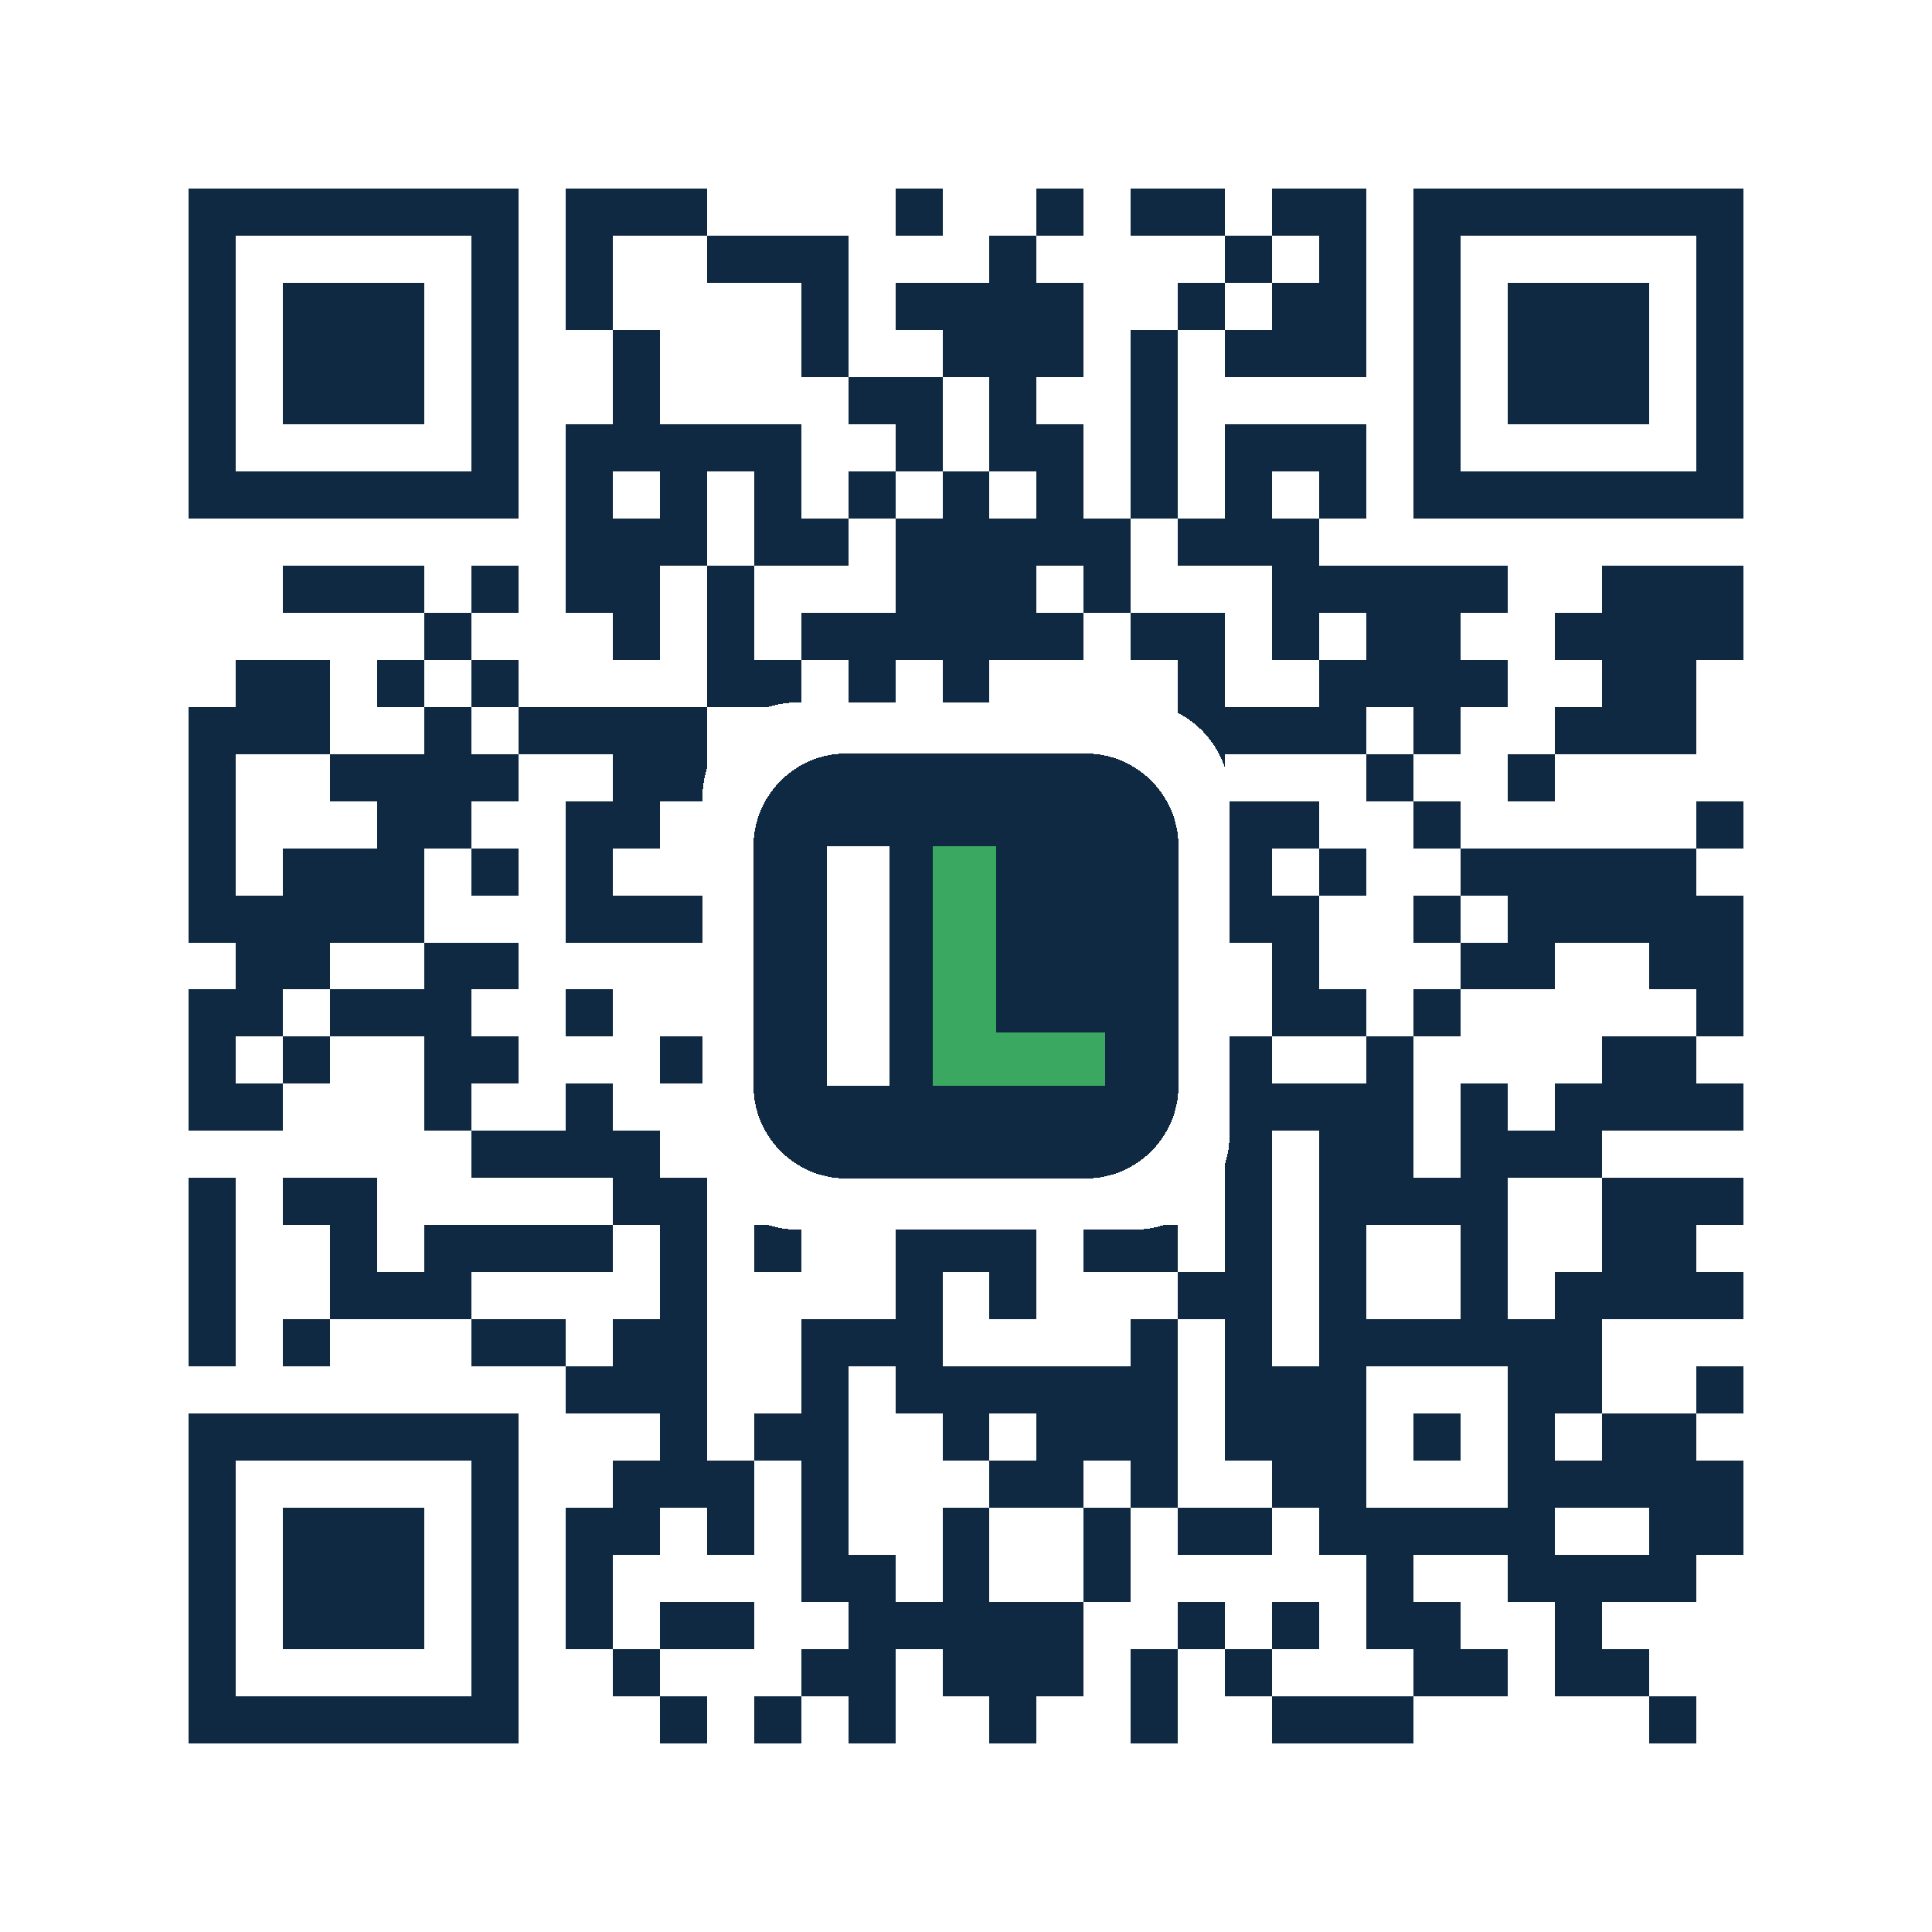
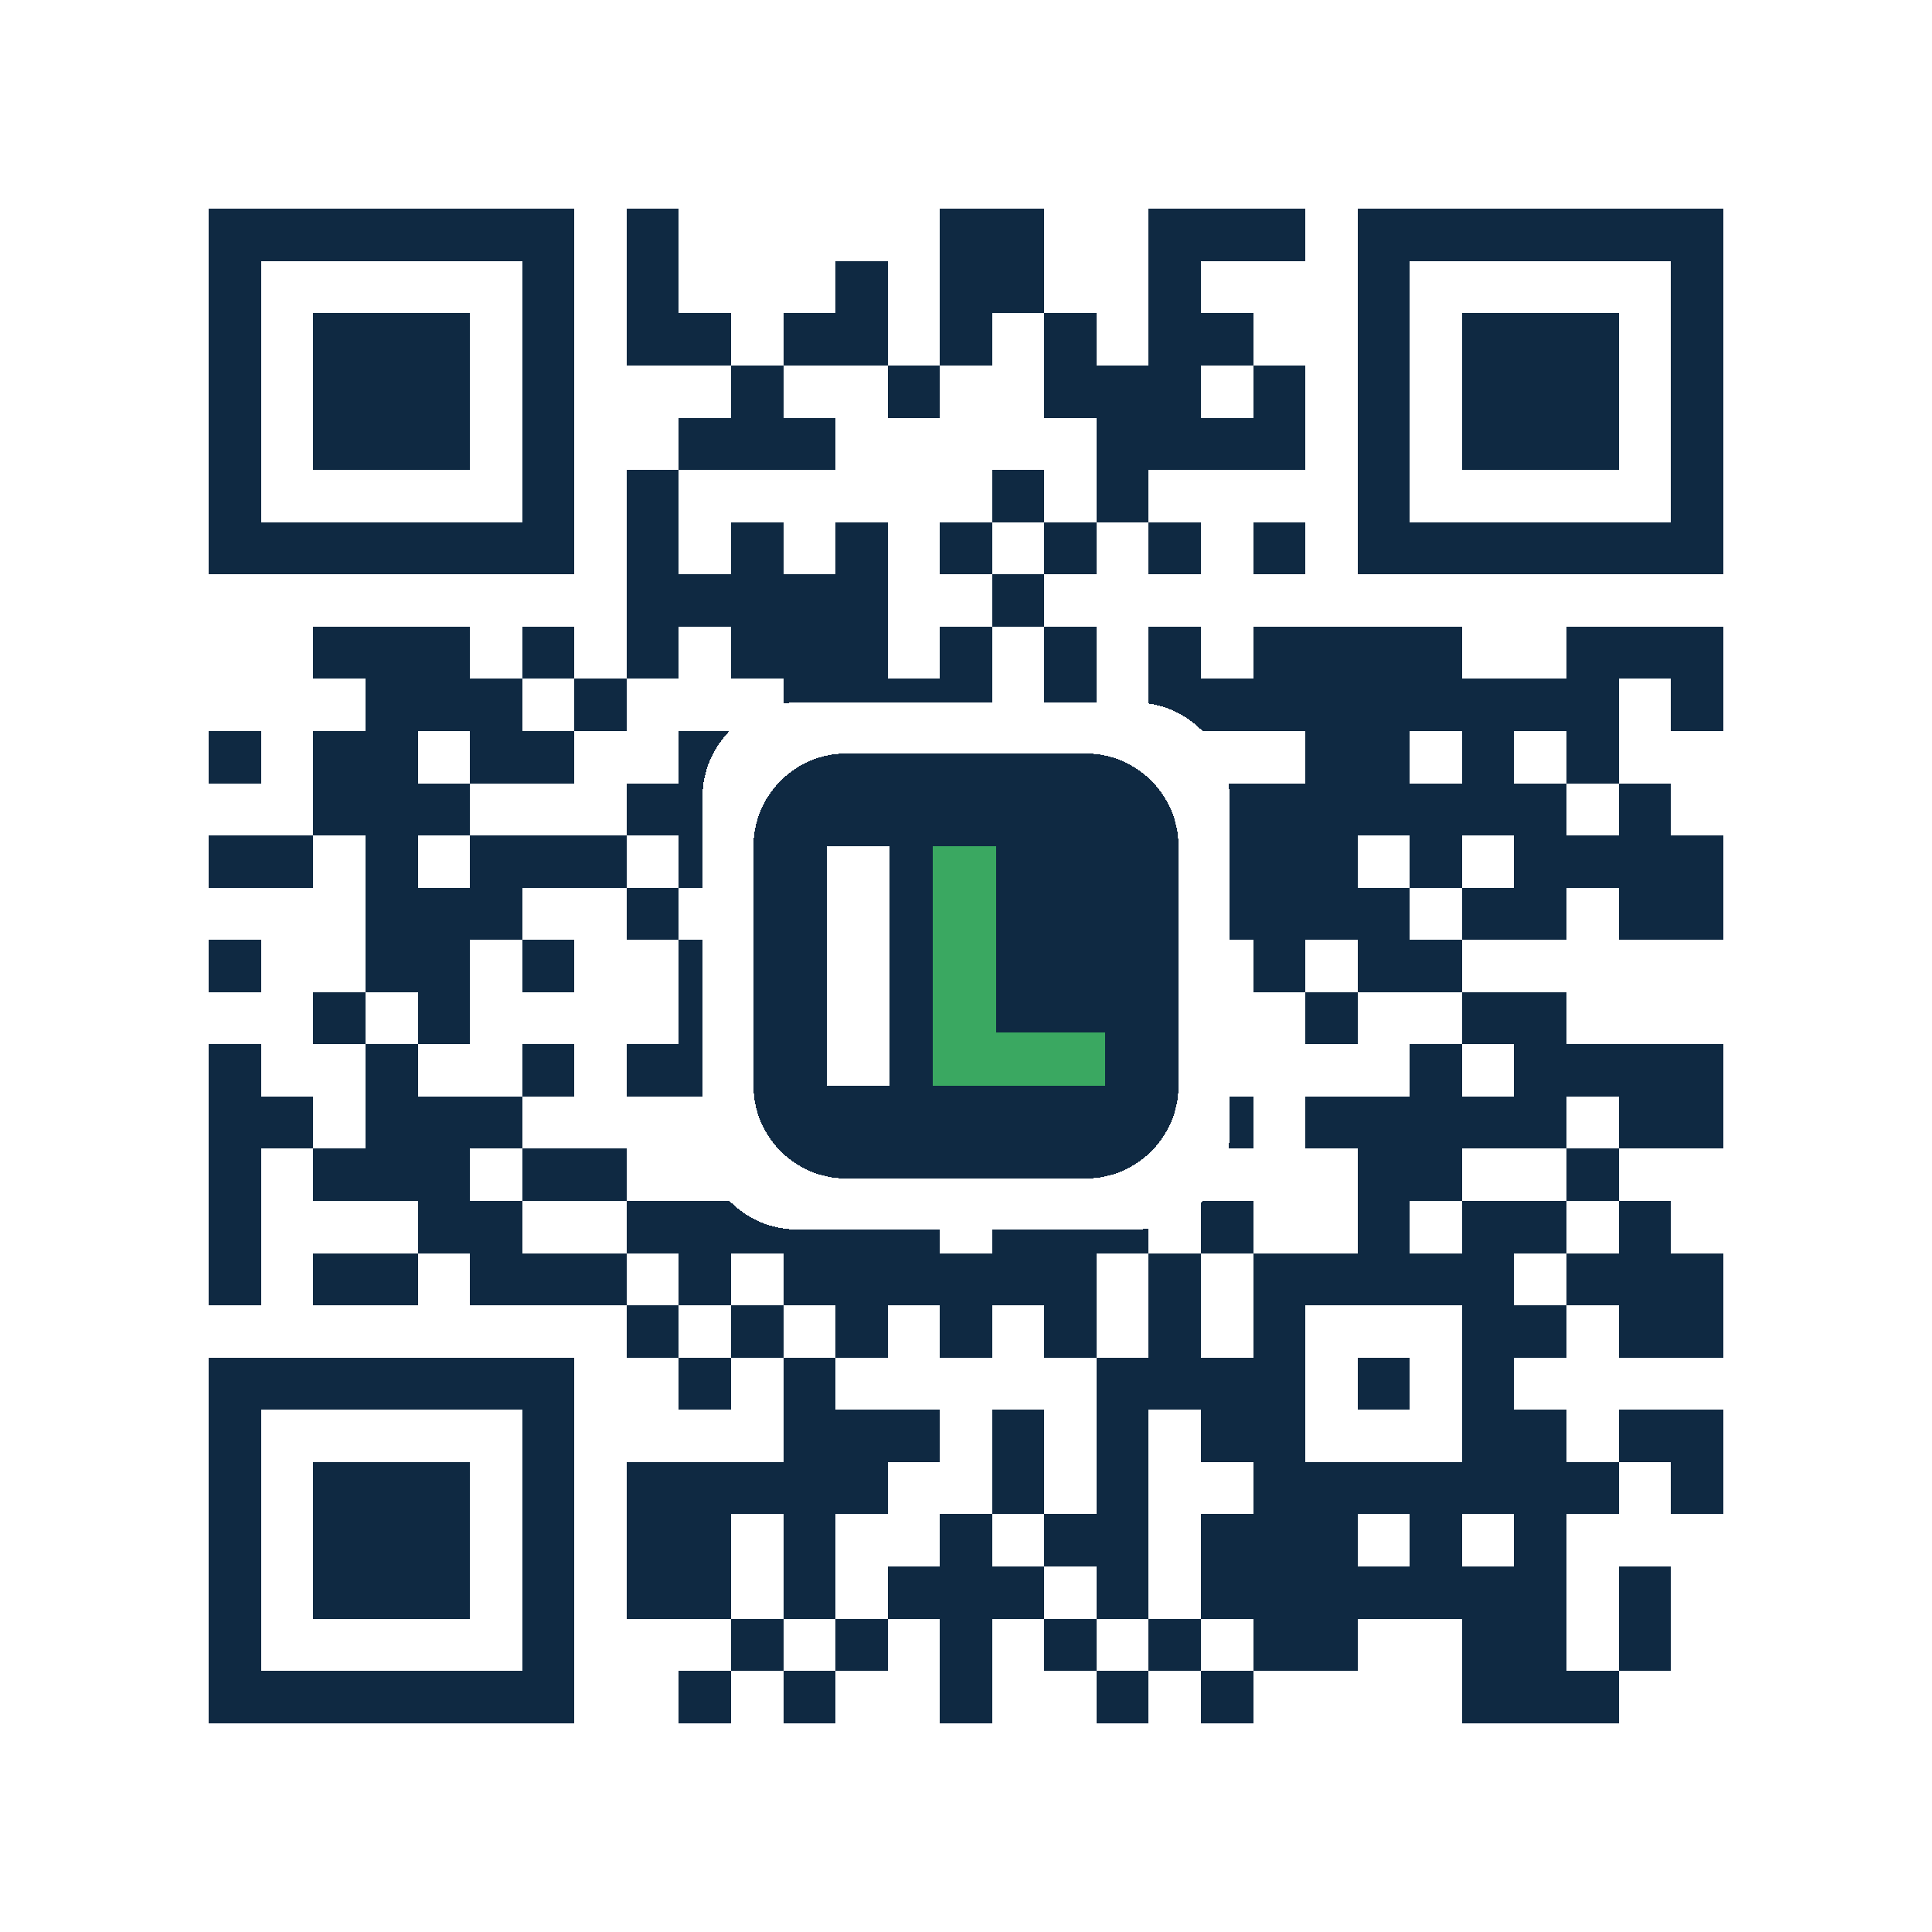
- <svg xmlns="http://www.w3.org/2000/svg" viewBox="0 0 41 41" shape-rendering="crispEdges" role="img" aria-label="InvestLab signup QR code">
-   <rect width="41" height="41" fill="#ffffff" />
+ <svg xmlns="http://www.w3.org/2000/svg" viewBox="0 0 37 37" shape-rendering="crispEdges" role="img" aria-label="InvestLab signup QR code">
+   <rect width="37" height="37" fill="#ffffff" />
  <g fill="#0f2942">
    <rect x="4" y="4" width="1" height="1" />
    <rect x="5" y="4" width="1" height="1" />
    <rect x="6" y="4" width="1" height="1" />
    <rect x="7" y="4" width="1" height="1" />
    <rect x="8" y="4" width="1" height="1" />
    <rect x="9" y="4" width="1" height="1" />
    <rect x="10" y="4" width="1" height="1" />
    <rect x="12" y="4" width="1" height="1" />
-     <rect x="13" y="4" width="1" height="1" />
-     <rect x="14" y="4" width="1" height="1" />
+     <rect x="18" y="4" width="1" height="1" />
    <rect x="19" y="4" width="1" height="1" />
    <rect x="22" y="4" width="1" height="1" />
+     <rect x="23" y="4" width="1" height="1" />
    <rect x="24" y="4" width="1" height="1" />
-     <rect x="25" y="4" width="1" height="1" />
+     <rect x="26" y="4" width="1" height="1" />
    <rect x="27" y="4" width="1" height="1" />
    <rect x="28" y="4" width="1" height="1" />
+     <rect x="29" y="4" width="1" height="1" />
    <rect x="30" y="4" width="1" height="1" />
    <rect x="31" y="4" width="1" height="1" />
    <rect x="32" y="4" width="1" height="1" />
-     <rect x="33" y="4" width="1" height="1" />
-     <rect x="34" y="4" width="1" height="1" />
-     <rect x="35" y="4" width="1" height="1" />
-     <rect x="36" y="4" width="1" height="1" />
    <rect x="4" y="5" width="1" height="1" />
    <rect x="10" y="5" width="1" height="1" />
    <rect x="12" y="5" width="1" height="1" />
-     <rect x="15" y="5" width="1" height="1" />
    <rect x="16" y="5" width="1" height="1" />
-     <rect x="17" y="5" width="1" height="1" />
-     <rect x="21" y="5" width="1" height="1" />
+     <rect x="18" y="5" width="1" height="1" />
+     <rect x="19" y="5" width="1" height="1" />
+     <rect x="22" y="5" width="1" height="1" />
    <rect x="26" y="5" width="1" height="1" />
-     <rect x="28" y="5" width="1" height="1" />
-     <rect x="30" y="5" width="1" height="1" />
-     <rect x="36" y="5" width="1" height="1" />
+     <rect x="32" y="5" width="1" height="1" />
    <rect x="4" y="6" width="1" height="1" />
    <rect x="6" y="6" width="1" height="1" />
    <rect x="7" y="6" width="1" height="1" />
    <rect x="8" y="6" width="1" height="1" />
    <rect x="10" y="6" width="1" height="1" />
    <rect x="12" y="6" width="1" height="1" />
-     <rect x="17" y="6" width="1" height="1" />
-     <rect x="19" y="6" width="1" height="1" />
+     <rect x="13" y="6" width="1" height="1" />
+     <rect x="15" y="6" width="1" height="1" />
+     <rect x="16" y="6" width="1" height="1" />
+     <rect x="18" y="6" width="1" height="1" />
    <rect x="20" y="6" width="1" height="1" />
-     <rect x="21" y="6" width="1" height="1" />
    <rect x="22" y="6" width="1" height="1" />
-     <rect x="25" y="6" width="1" height="1" />
-     <rect x="27" y="6" width="1" height="1" />
+     <rect x="23" y="6" width="1" height="1" />
+     <rect x="26" y="6" width="1" height="1" />
    <rect x="28" y="6" width="1" height="1" />
+     <rect x="29" y="6" width="1" height="1" />
    <rect x="30" y="6" width="1" height="1" />
    <rect x="32" y="6" width="1" height="1" />
-     <rect x="33" y="6" width="1" height="1" />
-     <rect x="34" y="6" width="1" height="1" />
-     <rect x="36" y="6" width="1" height="1" />
    <rect x="4" y="7" width="1" height="1" />
    <rect x="6" y="7" width="1" height="1" />
    <rect x="7" y="7" width="1" height="1" />
    <rect x="8" y="7" width="1" height="1" />
    <rect x="10" y="7" width="1" height="1" />
-     <rect x="13" y="7" width="1" height="1" />
+     <rect x="14" y="7" width="1" height="1" />
    <rect x="17" y="7" width="1" height="1" />
    <rect x="20" y="7" width="1" height="1" />
    <rect x="21" y="7" width="1" height="1" />
    <rect x="22" y="7" width="1" height="1" />
    <rect x="24" y="7" width="1" height="1" />
    <rect x="26" y="7" width="1" height="1" />
-     <rect x="27" y="7" width="1" height="1" />
    <rect x="28" y="7" width="1" height="1" />
+     <rect x="29" y="7" width="1" height="1" />
    <rect x="30" y="7" width="1" height="1" />
    <rect x="32" y="7" width="1" height="1" />
-     <rect x="33" y="7" width="1" height="1" />
-     <rect x="34" y="7" width="1" height="1" />
-     <rect x="36" y="7" width="1" height="1" />
    <rect x="4" y="8" width="1" height="1" />
    <rect x="6" y="8" width="1" height="1" />
    <rect x="7" y="8" width="1" height="1" />
    <rect x="8" y="8" width="1" height="1" />
    <rect x="10" y="8" width="1" height="1" />
    <rect x="13" y="8" width="1" height="1" />
-     <rect x="18" y="8" width="1" height="1" />
-     <rect x="19" y="8" width="1" height="1" />
+     <rect x="14" y="8" width="1" height="1" />
+     <rect x="15" y="8" width="1" height="1" />
    <rect x="21" y="8" width="1" height="1" />
+     <rect x="22" y="8" width="1" height="1" />
+     <rect x="23" y="8" width="1" height="1" />
    <rect x="24" y="8" width="1" height="1" />
+     <rect x="26" y="8" width="1" height="1" />
+     <rect x="28" y="8" width="1" height="1" />
+     <rect x="29" y="8" width="1" height="1" />
    <rect x="30" y="8" width="1" height="1" />
    <rect x="32" y="8" width="1" height="1" />
-     <rect x="33" y="8" width="1" height="1" />
-     <rect x="34" y="8" width="1" height="1" />
-     <rect x="36" y="8" width="1" height="1" />
    <rect x="4" y="9" width="1" height="1" />
    <rect x="10" y="9" width="1" height="1" />
    <rect x="12" y="9" width="1" height="1" />
-     <rect x="13" y="9" width="1" height="1" />
-     <rect x="14" y="9" width="1" height="1" />
-     <rect x="15" y="9" width="1" height="1" />
-     <rect x="16" y="9" width="1" height="1" />
    <rect x="19" y="9" width="1" height="1" />
    <rect x="21" y="9" width="1" height="1" />
-     <rect x="22" y="9" width="1" height="1" />
-     <rect x="24" y="9" width="1" height="1" />
    <rect x="26" y="9" width="1" height="1" />
-     <rect x="27" y="9" width="1" height="1" />
-     <rect x="28" y="9" width="1" height="1" />
-     <rect x="30" y="9" width="1" height="1" />
-     <rect x="36" y="9" width="1" height="1" />
+     <rect x="32" y="9" width="1" height="1" />
    <rect x="4" y="10" width="1" height="1" />
    <rect x="5" y="10" width="1" height="1" />
    <rect x="6" y="10" width="1" height="1" />
    <rect x="7" y="10" width="1" height="1" />
    <rect x="8" y="10" width="1" height="1" />
    <rect x="9" y="10" width="1" height="1" />
    <rect x="10" y="10" width="1" height="1" />
    <rect x="12" y="10" width="1" height="1" />
    <rect x="14" y="10" width="1" height="1" />
    <rect x="16" y="10" width="1" height="1" />
    <rect x="18" y="10" width="1" height="1" />
    <rect x="20" y="10" width="1" height="1" />
    <rect x="22" y="10" width="1" height="1" />
    <rect x="24" y="10" width="1" height="1" />
    <rect x="26" y="10" width="1" height="1" />
+     <rect x="27" y="10" width="1" height="1" />
    <rect x="28" y="10" width="1" height="1" />
+     <rect x="29" y="10" width="1" height="1" />
    <rect x="30" y="10" width="1" height="1" />
    <rect x="31" y="10" width="1" height="1" />
    <rect x="32" y="10" width="1" height="1" />
-     <rect x="33" y="10" width="1" height="1" />
-     <rect x="34" y="10" width="1" height="1" />
-     <rect x="35" y="10" width="1" height="1" />
-     <rect x="36" y="10" width="1" height="1" />
    <rect x="12" y="11" width="1" height="1" />
    <rect x="13" y="11" width="1" height="1" />
    <rect x="14" y="11" width="1" height="1" />
+     <rect x="15" y="11" width="1" height="1" />
    <rect x="16" y="11" width="1" height="1" />
-     <rect x="17" y="11" width="1" height="1" />
    <rect x="19" y="11" width="1" height="1" />
-     <rect x="20" y="11" width="1" height="1" />
-     <rect x="21" y="11" width="1" height="1" />
-     <rect x="22" y="11" width="1" height="1" />
-     <rect x="23" y="11" width="1" height="1" />
-     <rect x="25" y="11" width="1" height="1" />
-     <rect x="26" y="11" width="1" height="1" />
-     <rect x="27" y="11" width="1" height="1" />
    <rect x="6" y="12" width="1" height="1" />
    <rect x="7" y="12" width="1" height="1" />
    <rect x="8" y="12" width="1" height="1" />
    <rect x="10" y="12" width="1" height="1" />
    <rect x="12" y="12" width="1" height="1" />
-     <rect x="13" y="12" width="1" height="1" />
+     <rect x="14" y="12" width="1" height="1" />
    <rect x="15" y="12" width="1" height="1" />
-     <rect x="19" y="12" width="1" height="1" />
+     <rect x="16" y="12" width="1" height="1" />
+     <rect x="18" y="12" width="1" height="1" />
    <rect x="20" y="12" width="1" height="1" />
-     <rect x="21" y="12" width="1" height="1" />
-     <rect x="23" y="12" width="1" height="1" />
+     <rect x="22" y="12" width="1" height="1" />
+     <rect x="24" y="12" width="1" height="1" />
+     <rect x="25" y="12" width="1" height="1" />
+     <rect x="26" y="12" width="1" height="1" />
    <rect x="27" y="12" width="1" height="1" />
-     <rect x="28" y="12" width="1" height="1" />
-     <rect x="29" y="12" width="1" height="1" />
    <rect x="30" y="12" width="1" height="1" />
    <rect x="31" y="12" width="1" height="1" />
-     <rect x="34" y="12" width="1" height="1" />
-     <rect x="35" y="12" width="1" height="1" />
-     <rect x="36" y="12" width="1" height="1" />
+     <rect x="32" y="12" width="1" height="1" />
+     <rect x="7" y="13" width="1" height="1" />
+     <rect x="8" y="13" width="1" height="1" />
    <rect x="9" y="13" width="1" height="1" />
-     <rect x="13" y="13" width="1" height="1" />
+     <rect x="11" y="13" width="1" height="1" />
    <rect x="15" y="13" width="1" height="1" />
+     <rect x="16" y="13" width="1" height="1" />
    <rect x="17" y="13" width="1" height="1" />
    <rect x="18" y="13" width="1" height="1" />
-     <rect x="19" y="13" width="1" height="1" />
    <rect x="20" y="13" width="1" height="1" />
-     <rect x="21" y="13" width="1" height="1" />
    <rect x="22" y="13" width="1" height="1" />
+     <rect x="23" y="13" width="1" height="1" />
    <rect x="24" y="13" width="1" height="1" />
    <rect x="25" y="13" width="1" height="1" />
+     <rect x="26" y="13" width="1" height="1" />
    <rect x="27" y="13" width="1" height="1" />
+     <rect x="28" y="13" width="1" height="1" />
    <rect x="29" y="13" width="1" height="1" />
    <rect x="30" y="13" width="1" height="1" />
-     <rect x="33" y="13" width="1" height="1" />
-     <rect x="34" y="13" width="1" height="1" />
-     <rect x="35" y="13" width="1" height="1" />
-     <rect x="36" y="13" width="1" height="1" />
-     <rect x="5" y="14" width="1" height="1" />
+     <rect x="32" y="13" width="1" height="1" />
+     <rect x="4" y="14" width="1" height="1" />
    <rect x="6" y="14" width="1" height="1" />
-     <rect x="8" y="14" width="1" height="1" />
+     <rect x="7" y="14" width="1" height="1" />
+     <rect x="9" y="14" width="1" height="1" />
    <rect x="10" y="14" width="1" height="1" />
-     <rect x="15" y="14" width="1" height="1" />
+     <rect x="13" y="14" width="1" height="1" />
    <rect x="16" y="14" width="1" height="1" />
-     <rect x="18" y="14" width="1" height="1" />
-     <rect x="20" y="14" width="1" height="1" />
+     <rect x="19" y="14" width="1" height="1" />
    <rect x="25" y="14" width="1" height="1" />
+     <rect x="26" y="14" width="1" height="1" />
    <rect x="28" y="14" width="1" height="1" />
-     <rect x="29" y="14" width="1" height="1" />
    <rect x="30" y="14" width="1" height="1" />
-     <rect x="31" y="14" width="1" height="1" />
-     <rect x="34" y="14" width="1" height="1" />
-     <rect x="35" y="14" width="1" height="1" />
-     <rect x="4" y="15" width="1" height="1" />
-     <rect x="5" y="15" width="1" height="1" />
    <rect x="6" y="15" width="1" height="1" />
-     <rect x="9" y="15" width="1" height="1" />
-     <rect x="11" y="15" width="1" height="1" />
+     <rect x="7" y="15" width="1" height="1" />
+     <rect x="8" y="15" width="1" height="1" />
    <rect x="12" y="15" width="1" height="1" />
    <rect x="13" y="15" width="1" height="1" />
-     <rect x="14" y="15" width="1" height="1" />
-     <rect x="17" y="15" width="1" height="1" />
-     <rect x="18" y="15" width="1" height="1" />
-     <rect x="19" y="15" width="1" height="1" />
+     <rect x="15" y="15" width="1" height="1" />
+     <rect x="16" y="15" width="1" height="1" />
    <rect x="20" y="15" width="1" height="1" />
-     <rect x="22" y="15" width="1" height="1" />
+     <rect x="21" y="15" width="1" height="1" />
+     <rect x="23" y="15" width="1" height="1" />
+     <rect x="24" y="15" width="1" height="1" />
    <rect x="25" y="15" width="1" height="1" />
    <rect x="26" y="15" width="1" height="1" />
    <rect x="27" y="15" width="1" height="1" />
    <rect x="28" y="15" width="1" height="1" />
-     <rect x="30" y="15" width="1" height="1" />
-     <rect x="33" y="15" width="1" height="1" />
-     <rect x="34" y="15" width="1" height="1" />
-     <rect x="35" y="15" width="1" height="1" />
+     <rect x="29" y="15" width="1" height="1" />
+     <rect x="31" y="15" width="1" height="1" />
    <rect x="4" y="16" width="1" height="1" />
+     <rect x="5" y="16" width="1" height="1" />
    <rect x="7" y="16" width="1" height="1" />
-     <rect x="8" y="16" width="1" height="1" />
    <rect x="9" y="16" width="1" height="1" />
    <rect x="10" y="16" width="1" height="1" />
+     <rect x="11" y="16" width="1" height="1" />
    <rect x="13" y="16" width="1" height="1" />
    <rect x="14" y="16" width="1" height="1" />
+     <rect x="15" y="16" width="1" height="1" />
    <rect x="16" y="16" width="1" height="1" />
    <rect x="18" y="16" width="1" height="1" />
    <rect x="19" y="16" width="1" height="1" />
-     <rect x="20" y="16" width="1" height="1" />
+     <rect x="21" y="16" width="1" height="1" />
+     <rect x="22" y="16" width="1" height="1" />
    <rect x="23" y="16" width="1" height="1" />
    <rect x="24" y="16" width="1" height="1" />
    <rect x="25" y="16" width="1" height="1" />
+     <rect x="27" y="16" width="1" height="1" />
    <rect x="29" y="16" width="1" height="1" />
+     <rect x="30" y="16" width="1" height="1" />
+     <rect x="31" y="16" width="1" height="1" />
    <rect x="32" y="16" width="1" height="1" />
-     <rect x="4" y="17" width="1" height="1" />
+     <rect x="7" y="17" width="1" height="1" />
    <rect x="8" y="17" width="1" height="1" />
    <rect x="9" y="17" width="1" height="1" />
    <rect x="12" y="17" width="1" height="1" />
-     <rect x="13" y="17" width="1" height="1" />
-     <rect x="17" y="17" width="1" height="1" />
+     <rect x="16" y="17" width="1" height="1" />
+     <rect x="19" y="17" width="1" height="1" />
    <rect x="22" y="17" width="1" height="1" />
+     <rect x="23" y="17" width="1" height="1" />
+     <rect x="24" y="17" width="1" height="1" />
+     <rect x="25" y="17" width="1" height="1" />
    <rect x="26" y="17" width="1" height="1" />
-     <rect x="27" y="17" width="1" height="1" />
-     <rect x="30" y="17" width="1" height="1" />
-     <rect x="36" y="17" width="1" height="1" />
+     <rect x="28" y="17" width="1" height="1" />
+     <rect x="29" y="17" width="1" height="1" />
+     <rect x="31" y="17" width="1" height="1" />
+     <rect x="32" y="17" width="1" height="1" />
    <rect x="4" y="18" width="1" height="1" />
-     <rect x="6" y="18" width="1" height="1" />
    <rect x="7" y="18" width="1" height="1" />
    <rect x="8" y="18" width="1" height="1" />
    <rect x="10" y="18" width="1" height="1" />
-     <rect x="12" y="18" width="1" height="1" />
+     <rect x="13" y="18" width="1" height="1" />
    <rect x="15" y="18" width="1" height="1" />
-     <rect x="16" y="18" width="1" height="1" />
    <rect x="17" y="18" width="1" height="1" />
    <rect x="18" y="18" width="1" height="1" />
+     <rect x="19" y="18" width="1" height="1" />
+     <rect x="21" y="18" width="1" height="1" />
    <rect x="22" y="18" width="1" height="1" />
-     <rect x="23" y="18" width="1" height="1" />
+     <rect x="24" y="18" width="1" height="1" />
    <rect x="26" y="18" width="1" height="1" />
-     <rect x="28" y="18" width="1" height="1" />
-     <rect x="31" y="18" width="1" height="1" />
-     <rect x="32" y="18" width="1" height="1" />
-     <rect x="33" y="18" width="1" height="1" />
-     <rect x="34" y="18" width="1" height="1" />
-     <rect x="35" y="18" width="1" height="1" />
-     <rect x="4" y="19" width="1" height="1" />
-     <rect x="5" y="19" width="1" height="1" />
+     <rect x="27" y="18" width="1" height="1" />
    <rect x="6" y="19" width="1" height="1" />
-     <rect x="7" y="19" width="1" height="1" />
    <rect x="8" y="19" width="1" height="1" />
-     <rect x="12" y="19" width="1" height="1" />
    <rect x="13" y="19" width="1" height="1" />
-     <rect x="14" y="19" width="1" height="1" />
-     <rect x="16" y="19" width="1" height="1" />
+     <rect x="15" y="19" width="1" height="1" />
    <rect x="17" y="19" width="1" height="1" />
    <rect x="18" y="19" width="1" height="1" />
    <rect x="20" y="19" width="1" height="1" />
    <rect x="21" y="19" width="1" height="1" />
-     <rect x="23" y="19" width="1" height="1" />
-     <rect x="24" y="19" width="1" height="1" />
+     <rect x="22" y="19" width="1" height="1" />
    <rect x="25" y="19" width="1" height="1" />
-     <rect x="26" y="19" width="1" height="1" />
-     <rect x="27" y="19" width="1" height="1" />
-     <rect x="30" y="19" width="1" height="1" />
-     <rect x="32" y="19" width="1" height="1" />
-     <rect x="33" y="19" width="1" height="1" />
-     <rect x="34" y="19" width="1" height="1" />
-     <rect x="35" y="19" width="1" height="1" />
-     <rect x="36" y="19" width="1" height="1" />
-     <rect x="5" y="20" width="1" height="1" />
-     <rect x="6" y="20" width="1" height="1" />
-     <rect x="9" y="20" width="1" height="1" />
+     <rect x="28" y="19" width="1" height="1" />
+     <rect x="29" y="19" width="1" height="1" />
+     <rect x="4" y="20" width="1" height="1" />
+     <rect x="7" y="20" width="1" height="1" />
    <rect x="10" y="20" width="1" height="1" />
+     <rect x="12" y="20" width="1" height="1" />
+     <rect x="13" y="20" width="1" height="1" />
    <rect x="15" y="20" width="1" height="1" />
    <rect x="16" y="20" width="1" height="1" />
-     <rect x="19" y="20" width="1" height="1" />
-     <rect x="23" y="20" width="1" height="1" />
+     <rect x="17" y="20" width="1" height="1" />
    <rect x="27" y="20" width="1" height="1" />
+     <rect x="29" y="20" width="1" height="1" />
+     <rect x="30" y="20" width="1" height="1" />
    <rect x="31" y="20" width="1" height="1" />
    <rect x="32" y="20" width="1" height="1" />
-     <rect x="35" y="20" width="1" height="1" />
-     <rect x="36" y="20" width="1" height="1" />
    <rect x="4" y="21" width="1" height="1" />
    <rect x="5" y="21" width="1" height="1" />
    <rect x="7" y="21" width="1" height="1" />
    <rect x="8" y="21" width="1" height="1" />
    <rect x="9" y="21" width="1" height="1" />
-     <rect x="12" y="21" width="1" height="1" />
-     <rect x="16" y="21" width="1" height="1" />
+     <rect x="15" y="21" width="1" height="1" />
    <rect x="17" y="21" width="1" height="1" />
-     <rect x="18" y="21" width="1" height="1" />
    <rect x="20" y="21" width="1" height="1" />
+     <rect x="21" y="21" width="1" height="1" />
    <rect x="23" y="21" width="1" height="1" />
-     <rect x="24" y="21" width="1" height="1" />
    <rect x="25" y="21" width="1" height="1" />
+     <rect x="26" y="21" width="1" height="1" />
    <rect x="27" y="21" width="1" height="1" />
    <rect x="28" y="21" width="1" height="1" />
-     <rect x="30" y="21" width="1" height="1" />
-     <rect x="36" y="21" width="1" height="1" />
+     <rect x="29" y="21" width="1" height="1" />
+     <rect x="31" y="21" width="1" height="1" />
+     <rect x="32" y="21" width="1" height="1" />
    <rect x="4" y="22" width="1" height="1" />
    <rect x="6" y="22" width="1" height="1" />
-     <rect x="9" y="22" width="1" height="1" />
+     <rect x="7" y="22" width="1" height="1" />
+     <rect x="8" y="22" width="1" height="1" />
    <rect x="10" y="22" width="1" height="1" />
+     <rect x="11" y="22" width="1" height="1" />
    <rect x="14" y="22" width="1" height="1" />
    <rect x="15" y="22" width="1" height="1" />
-     <rect x="16" y="22" width="1" height="1" />
-     <rect x="18" y="22" width="1" height="1" />
+     <rect x="17" y="22" width="1" height="1" />
    <rect x="19" y="22" width="1" height="1" />
-     <rect x="20" y="22" width="1" height="1" />
    <rect x="21" y="22" width="1" height="1" />
    <rect x="22" y="22" width="1" height="1" />
-     <rect x="24" y="22" width="1" height="1" />
-     <rect x="25" y="22" width="1" height="1" />
    <rect x="26" y="22" width="1" height="1" />
-     <rect x="29" y="22" width="1" height="1" />
-     <rect x="34" y="22" width="1" height="1" />
-     <rect x="35" y="22" width="1" height="1" />
+     <rect x="27" y="22" width="1" height="1" />
+     <rect x="30" y="22" width="1" height="1" />
    <rect x="4" y="23" width="1" height="1" />
-     <rect x="5" y="23" width="1" height="1" />
+     <rect x="8" y="23" width="1" height="1" />
    <rect x="9" y="23" width="1" height="1" />
    <rect x="12" y="23" width="1" height="1" />
+     <rect x="13" y="23" width="1" height="1" />
+     <rect x="14" y="23" width="1" height="1" />
    <rect x="15" y="23" width="1" height="1" />
    <rect x="16" y="23" width="1" height="1" />
+     <rect x="17" y="23" width="1" height="1" />
    <rect x="19" y="23" width="1" height="1" />
+     <rect x="20" y="23" width="1" height="1" />
    <rect x="21" y="23" width="1" height="1" />
    <rect x="23" y="23" width="1" height="1" />
-     <rect x="24" y="23" width="1" height="1" />
-     <rect x="25" y="23" width="1" height="1" />
    <rect x="26" y="23" width="1" height="1" />
-     <rect x="27" y="23" width="1" height="1" />
    <rect x="28" y="23" width="1" height="1" />
    <rect x="29" y="23" width="1" height="1" />
    <rect x="31" y="23" width="1" height="1" />
-     <rect x="33" y="23" width="1" height="1" />
-     <rect x="34" y="23" width="1" height="1" />
-     <rect x="35" y="23" width="1" height="1" />
-     <rect x="36" y="23" width="1" height="1" />
+     <rect x="4" y="24" width="1" height="1" />
+     <rect x="6" y="24" width="1" height="1" />
+     <rect x="7" y="24" width="1" height="1" />
+     <rect x="9" y="24" width="1" height="1" />
    <rect x="10" y="24" width="1" height="1" />
    <rect x="11" y="24" width="1" height="1" />
-     <rect x="12" y="24" width="1" height="1" />
    <rect x="13" y="24" width="1" height="1" />
+     <rect x="15" y="24" width="1" height="1" />
+     <rect x="16" y="24" width="1" height="1" />
+     <rect x="17" y="24" width="1" height="1" />
    <rect x="18" y="24" width="1" height="1" />
    <rect x="19" y="24" width="1" height="1" />
    <rect x="20" y="24" width="1" height="1" />
-     <rect x="23" y="24" width="1" height="1" />
+     <rect x="22" y="24" width="1" height="1" />
+     <rect x="24" y="24" width="1" height="1" />
+     <rect x="25" y="24" width="1" height="1" />
    <rect x="26" y="24" width="1" height="1" />
+     <rect x="27" y="24" width="1" height="1" />
    <rect x="28" y="24" width="1" height="1" />
-     <rect x="29" y="24" width="1" height="1" />
+     <rect x="30" y="24" width="1" height="1" />
    <rect x="31" y="24" width="1" height="1" />
    <rect x="32" y="24" width="1" height="1" />
-     <rect x="33" y="24" width="1" height="1" />
-     <rect x="4" y="25" width="1" height="1" />
-     <rect x="6" y="25" width="1" height="1" />
-     <rect x="7" y="25" width="1" height="1" />
-     <rect x="13" y="25" width="1" height="1" />
+     <rect x="12" y="25" width="1" height="1" />
    <rect x="14" y="25" width="1" height="1" />
-     <rect x="17" y="25" width="1" height="1" />
+     <rect x="16" y="25" width="1" height="1" />
+     <rect x="18" y="25" width="1" height="1" />
+     <rect x="20" y="25" width="1" height="1" />
    <rect x="22" y="25" width="1" height="1" />
-     <rect x="26" y="25" width="1" height="1" />
+     <rect x="24" y="25" width="1" height="1" />
    <rect x="28" y="25" width="1" height="1" />
    <rect x="29" y="25" width="1" height="1" />
-     <rect x="30" y="25" width="1" height="1" />
    <rect x="31" y="25" width="1" height="1" />
-     <rect x="34" y="25" width="1" height="1" />
-     <rect x="35" y="25" width="1" height="1" />
-     <rect x="36" y="25" width="1" height="1" />
+     <rect x="32" y="25" width="1" height="1" />
    <rect x="4" y="26" width="1" height="1" />
+     <rect x="5" y="26" width="1" height="1" />
+     <rect x="6" y="26" width="1" height="1" />
    <rect x="7" y="26" width="1" height="1" />
+     <rect x="8" y="26" width="1" height="1" />
    <rect x="9" y="26" width="1" height="1" />
    <rect x="10" y="26" width="1" height="1" />
-     <rect x="11" y="26" width="1" height="1" />
-     <rect x="12" y="26" width="1" height="1" />
-     <rect x="14" y="26" width="1" height="1" />
-     <rect x="16" y="26" width="1" height="1" />
-     <rect x="19" y="26" width="1" height="1" />
-     <rect x="20" y="26" width="1" height="1" />
+     <rect x="13" y="26" width="1" height="1" />
+     <rect x="15" y="26" width="1" height="1" />
    <rect x="21" y="26" width="1" height="1" />
+     <rect x="22" y="26" width="1" height="1" />
    <rect x="23" y="26" width="1" height="1" />
    <rect x="24" y="26" width="1" height="1" />
    <rect x="26" y="26" width="1" height="1" />
    <rect x="28" y="26" width="1" height="1" />
-     <rect x="31" y="26" width="1" height="1" />
-     <rect x="34" y="26" width="1" height="1" />
-     <rect x="35" y="26" width="1" height="1" />
    <rect x="4" y="27" width="1" height="1" />
-     <rect x="7" y="27" width="1" height="1" />
-     <rect x="8" y="27" width="1" height="1" />
-     <rect x="9" y="27" width="1" height="1" />
-     <rect x="14" y="27" width="1" height="1" />
+     <rect x="10" y="27" width="1" height="1" />
+     <rect x="15" y="27" width="1" height="1" />
+     <rect x="16" y="27" width="1" height="1" />
+     <rect x="17" y="27" width="1" height="1" />
    <rect x="19" y="27" width="1" height="1" />
    <rect x="21" y="27" width="1" height="1" />
-     <rect x="25" y="27" width="1" height="1" />
-     <rect x="26" y="27" width="1" height="1" />
+     <rect x="23" y="27" width="1" height="1" />
+     <rect x="24" y="27" width="1" height="1" />
    <rect x="28" y="27" width="1" height="1" />
+     <rect x="29" y="27" width="1" height="1" />
    <rect x="31" y="27" width="1" height="1" />
-     <rect x="33" y="27" width="1" height="1" />
-     <rect x="34" y="27" width="1" height="1" />
-     <rect x="35" y="27" width="1" height="1" />
-     <rect x="36" y="27" width="1" height="1" />
+     <rect x="32" y="27" width="1" height="1" />
    <rect x="4" y="28" width="1" height="1" />
    <rect x="6" y="28" width="1" height="1" />
+     <rect x="7" y="28" width="1" height="1" />
+     <rect x="8" y="28" width="1" height="1" />
    <rect x="10" y="28" width="1" height="1" />
-     <rect x="11" y="28" width="1" height="1" />
+     <rect x="12" y="28" width="1" height="1" />
    <rect x="13" y="28" width="1" height="1" />
    <rect x="14" y="28" width="1" height="1" />
-     <rect x="17" y="28" width="1" height="1" />
-     <rect x="18" y="28" width="1" height="1" />
+     <rect x="15" y="28" width="1" height="1" />
+     <rect x="16" y="28" width="1" height="1" />
    <rect x="19" y="28" width="1" height="1" />
+     <rect x="21" y="28" width="1" height="1" />
    <rect x="24" y="28" width="1" height="1" />
+     <rect x="25" y="28" width="1" height="1" />
    <rect x="26" y="28" width="1" height="1" />
+     <rect x="27" y="28" width="1" height="1" />
    <rect x="28" y="28" width="1" height="1" />
    <rect x="29" y="28" width="1" height="1" />
    <rect x="30" y="28" width="1" height="1" />
-     <rect x="31" y="28" width="1" height="1" />
    <rect x="32" y="28" width="1" height="1" />
-     <rect x="33" y="28" width="1" height="1" />
+     <rect x="4" y="29" width="1" height="1" />
+     <rect x="6" y="29" width="1" height="1" />
+     <rect x="7" y="29" width="1" height="1" />
+     <rect x="8" y="29" width="1" height="1" />
+     <rect x="10" y="29" width="1" height="1" />
    <rect x="12" y="29" width="1" height="1" />
    <rect x="13" y="29" width="1" height="1" />
-     <rect x="14" y="29" width="1" height="1" />
-     <rect x="17" y="29" width="1" height="1" />
-     <rect x="19" y="29" width="1" height="1" />
+     <rect x="15" y="29" width="1" height="1" />
+     <rect x="18" y="29" width="1" height="1" />
    <rect x="20" y="29" width="1" height="1" />
    <rect x="21" y="29" width="1" height="1" />
-     <rect x="22" y="29" width="1" height="1" />
    <rect x="23" y="29" width="1" height="1" />
    <rect x="24" y="29" width="1" height="1" />
-     <rect x="26" y="29" width="1" height="1" />
+     <rect x="25" y="29" width="1" height="1" />
    <rect x="27" y="29" width="1" height="1" />
-     <rect x="28" y="29" width="1" height="1" />
-     <rect x="32" y="29" width="1" height="1" />
-     <rect x="33" y="29" width="1" height="1" />
-     <rect x="36" y="29" width="1" height="1" />
+     <rect x="29" y="29" width="1" height="1" />
    <rect x="4" y="30" width="1" height="1" />
-     <rect x="5" y="30" width="1" height="1" />
    <rect x="6" y="30" width="1" height="1" />
    <rect x="7" y="30" width="1" height="1" />
    <rect x="8" y="30" width="1" height="1" />
-     <rect x="9" y="30" width="1" height="1" />
    <rect x="10" y="30" width="1" height="1" />
-     <rect x="14" y="30" width="1" height="1" />
-     <rect x="16" y="30" width="1" height="1" />
+     <rect x="12" y="30" width="1" height="1" />
+     <rect x="13" y="30" width="1" height="1" />
+     <rect x="15" y="30" width="1" height="1" />
    <rect x="17" y="30" width="1" height="1" />
-     <rect x="20" y="30" width="1" height="1" />
-     <rect x="22" y="30" width="1" height="1" />
+     <rect x="18" y="30" width="1" height="1" />
+     <rect x="19" y="30" width="1" height="1" />
+     <rect x="21" y="30" width="1" height="1" />
    <rect x="23" y="30" width="1" height="1" />
    <rect x="24" y="30" width="1" height="1" />
+     <rect x="25" y="30" width="1" height="1" />
    <rect x="26" y="30" width="1" height="1" />
    <rect x="27" y="30" width="1" height="1" />
    <rect x="28" y="30" width="1" height="1" />
-     <rect x="30" y="30" width="1" height="1" />
-     <rect x="32" y="30" width="1" height="1" />
-     <rect x="34" y="30" width="1" height="1" />
-     <rect x="35" y="30" width="1" height="1" />
+     <rect x="29" y="30" width="1" height="1" />
+     <rect x="31" y="30" width="1" height="1" />
    <rect x="4" y="31" width="1" height="1" />
    <rect x="10" y="31" width="1" height="1" />
-     <rect x="13" y="31" width="1" height="1" />
    <rect x="14" y="31" width="1" height="1" />
-     <rect x="15" y="31" width="1" height="1" />
-     <rect x="17" y="31" width="1" height="1" />
-     <rect x="21" y="31" width="1" height="1" />
+     <rect x="16" y="31" width="1" height="1" />
+     <rect x="18" y="31" width="1" height="1" />
+     <rect x="20" y="31" width="1" height="1" />
    <rect x="22" y="31" width="1" height="1" />
    <rect x="24" y="31" width="1" height="1" />
-     <rect x="27" y="31" width="1" height="1" />
+     <rect x="25" y="31" width="1" height="1" />
    <rect x="28" y="31" width="1" height="1" />
-     <rect x="32" y="31" width="1" height="1" />
-     <rect x="33" y="31" width="1" height="1" />
-     <rect x="34" y="31" width="1" height="1" />
-     <rect x="35" y="31" width="1" height="1" />
-     <rect x="36" y="31" width="1" height="1" />
+     <rect x="29" y="31" width="1" height="1" />
+     <rect x="31" y="31" width="1" height="1" />
    <rect x="4" y="32" width="1" height="1" />
+     <rect x="5" y="32" width="1" height="1" />
    <rect x="6" y="32" width="1" height="1" />
    <rect x="7" y="32" width="1" height="1" />
    <rect x="8" y="32" width="1" height="1" />
+     <rect x="9" y="32" width="1" height="1" />
    <rect x="10" y="32" width="1" height="1" />
-     <rect x="12" y="32" width="1" height="1" />
    <rect x="13" y="32" width="1" height="1" />
    <rect x="15" y="32" width="1" height="1" />
-     <rect x="17" y="32" width="1" height="1" />
-     <rect x="20" y="32" width="1" height="1" />
+     <rect x="18" y="32" width="1" height="1" />
+     <rect x="21" y="32" width="1" height="1" />
    <rect x="23" y="32" width="1" height="1" />
-     <rect x="25" y="32" width="1" height="1" />
-     <rect x="26" y="32" width="1" height="1" />
    <rect x="28" y="32" width="1" height="1" />
    <rect x="29" y="32" width="1" height="1" />
    <rect x="30" y="32" width="1" height="1" />
-     <rect x="31" y="32" width="1" height="1" />
-     <rect x="32" y="32" width="1" height="1" />
-     <rect x="35" y="32" width="1" height="1" />
-     <rect x="36" y="32" width="1" height="1" />
-     <rect x="4" y="33" width="1" height="1" />
-     <rect x="6" y="33" width="1" height="1" />
-     <rect x="7" y="33" width="1" height="1" />
-     <rect x="8" y="33" width="1" height="1" />
-     <rect x="10" y="33" width="1" height="1" />
-     <rect x="12" y="33" width="1" height="1" />
-     <rect x="17" y="33" width="1" height="1" />
-     <rect x="18" y="33" width="1" height="1" />
-     <rect x="20" y="33" width="1" height="1" />
-     <rect x="23" y="33" width="1" height="1" />
-     <rect x="29" y="33" width="1" height="1" />
-     <rect x="32" y="33" width="1" height="1" />
-     <rect x="33" y="33" width="1" height="1" />
-     <rect x="34" y="33" width="1" height="1" />
-     <rect x="35" y="33" width="1" height="1" />
-     <rect x="4" y="34" width="1" height="1" />
-     <rect x="6" y="34" width="1" height="1" />
-     <rect x="7" y="34" width="1" height="1" />
-     <rect x="8" y="34" width="1" height="1" />
-     <rect x="10" y="34" width="1" height="1" />
-     <rect x="12" y="34" width="1" height="1" />
-     <rect x="14" y="34" width="1" height="1" />
-     <rect x="15" y="34" width="1" height="1" />
-     <rect x="18" y="34" width="1" height="1" />
-     <rect x="19" y="34" width="1" height="1" />
-     <rect x="20" y="34" width="1" height="1" />
-     <rect x="21" y="34" width="1" height="1" />
-     <rect x="22" y="34" width="1" height="1" />
-     <rect x="25" y="34" width="1" height="1" />
-     <rect x="27" y="34" width="1" height="1" />
-     <rect x="29" y="34" width="1" height="1" />
-     <rect x="30" y="34" width="1" height="1" />
-     <rect x="33" y="34" width="1" height="1" />
-     <rect x="4" y="35" width="1" height="1" />
-     <rect x="10" y="35" width="1" height="1" />
-     <rect x="13" y="35" width="1" height="1" />
-     <rect x="17" y="35" width="1" height="1" />
-     <rect x="18" y="35" width="1" height="1" />
-     <rect x="20" y="35" width="1" height="1" />
-     <rect x="21" y="35" width="1" height="1" />
-     <rect x="22" y="35" width="1" height="1" />
-     <rect x="24" y="35" width="1" height="1" />
-     <rect x="26" y="35" width="1" height="1" />
-     <rect x="30" y="35" width="1" height="1" />
-     <rect x="31" y="35" width="1" height="1" />
-     <rect x="33" y="35" width="1" height="1" />
-     <rect x="34" y="35" width="1" height="1" />
-     <rect x="4" y="36" width="1" height="1" />
-     <rect x="5" y="36" width="1" height="1" />
-     <rect x="6" y="36" width="1" height="1" />
-     <rect x="7" y="36" width="1" height="1" />
-     <rect x="8" y="36" width="1" height="1" />
-     <rect x="9" y="36" width="1" height="1" />
-     <rect x="10" y="36" width="1" height="1" />
-     <rect x="14" y="36" width="1" height="1" />
-     <rect x="16" y="36" width="1" height="1" />
-     <rect x="18" y="36" width="1" height="1" />
-     <rect x="21" y="36" width="1" height="1" />
-     <rect x="24" y="36" width="1" height="1" />
-     <rect x="27" y="36" width="1" height="1" />
-     <rect x="28" y="36" width="1" height="1" />
-     <rect x="29" y="36" width="1" height="1" />
-     <rect x="35" y="36" width="1" height="1" />
  </g>
-   <rect x="14.908" y="14.908" width="11.185" height="11.185" rx="2.013" ry="2.013" fill="#ffffff" />
-   <svg x="15.990" y="15.990" width="9.020" height="9.020" viewBox="0 0 512 512">
+   <rect x="13.453" y="13.453" width="10.094" height="10.094" rx="1.817" ry="1.817" fill="#ffffff" />
+   <svg x="14.430" y="14.430" width="8.140" height="8.140" viewBox="0 0 512 512">
    <rect width="512" height="512" rx="112" fill="#0f2942" />
    <rect x="88" y="112" width="76" height="288" fill="#ffffff" />
    <rect x="216" y="112" width="76" height="288" fill="#3aa861" />
    <rect x="216" y="336" width="208" height="64" fill="#3aa861" />
  </svg>
</svg>
